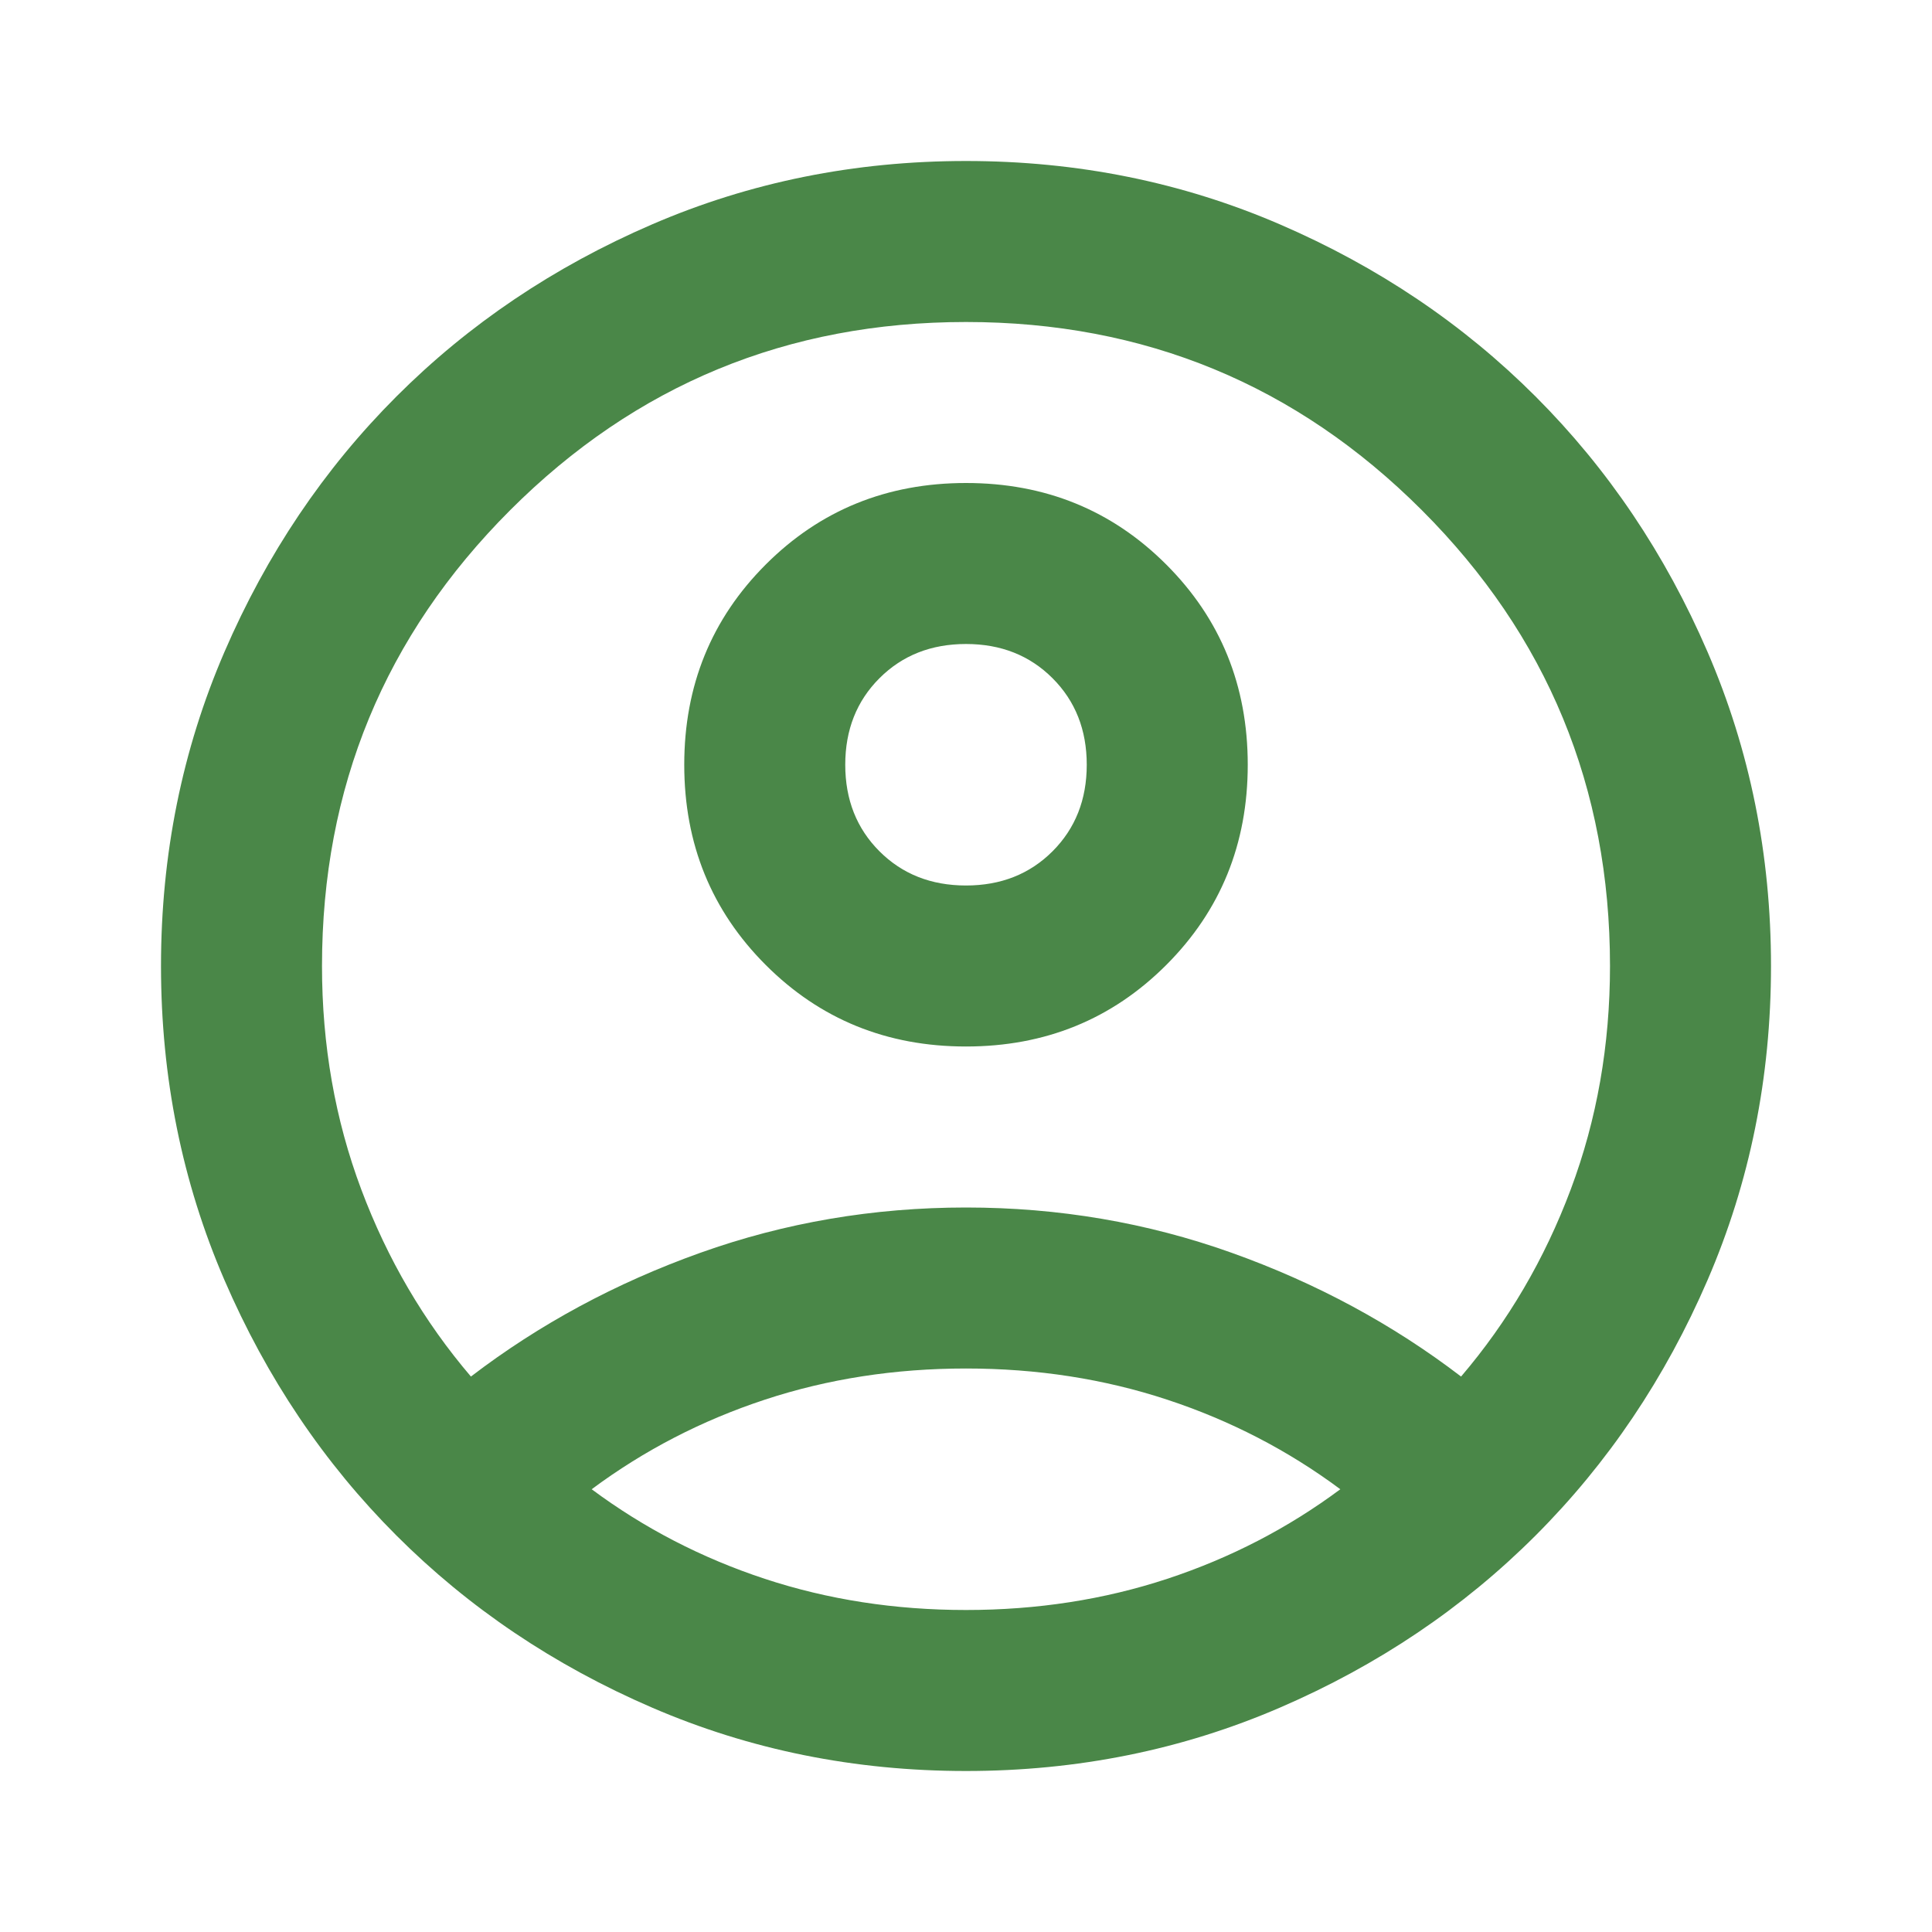
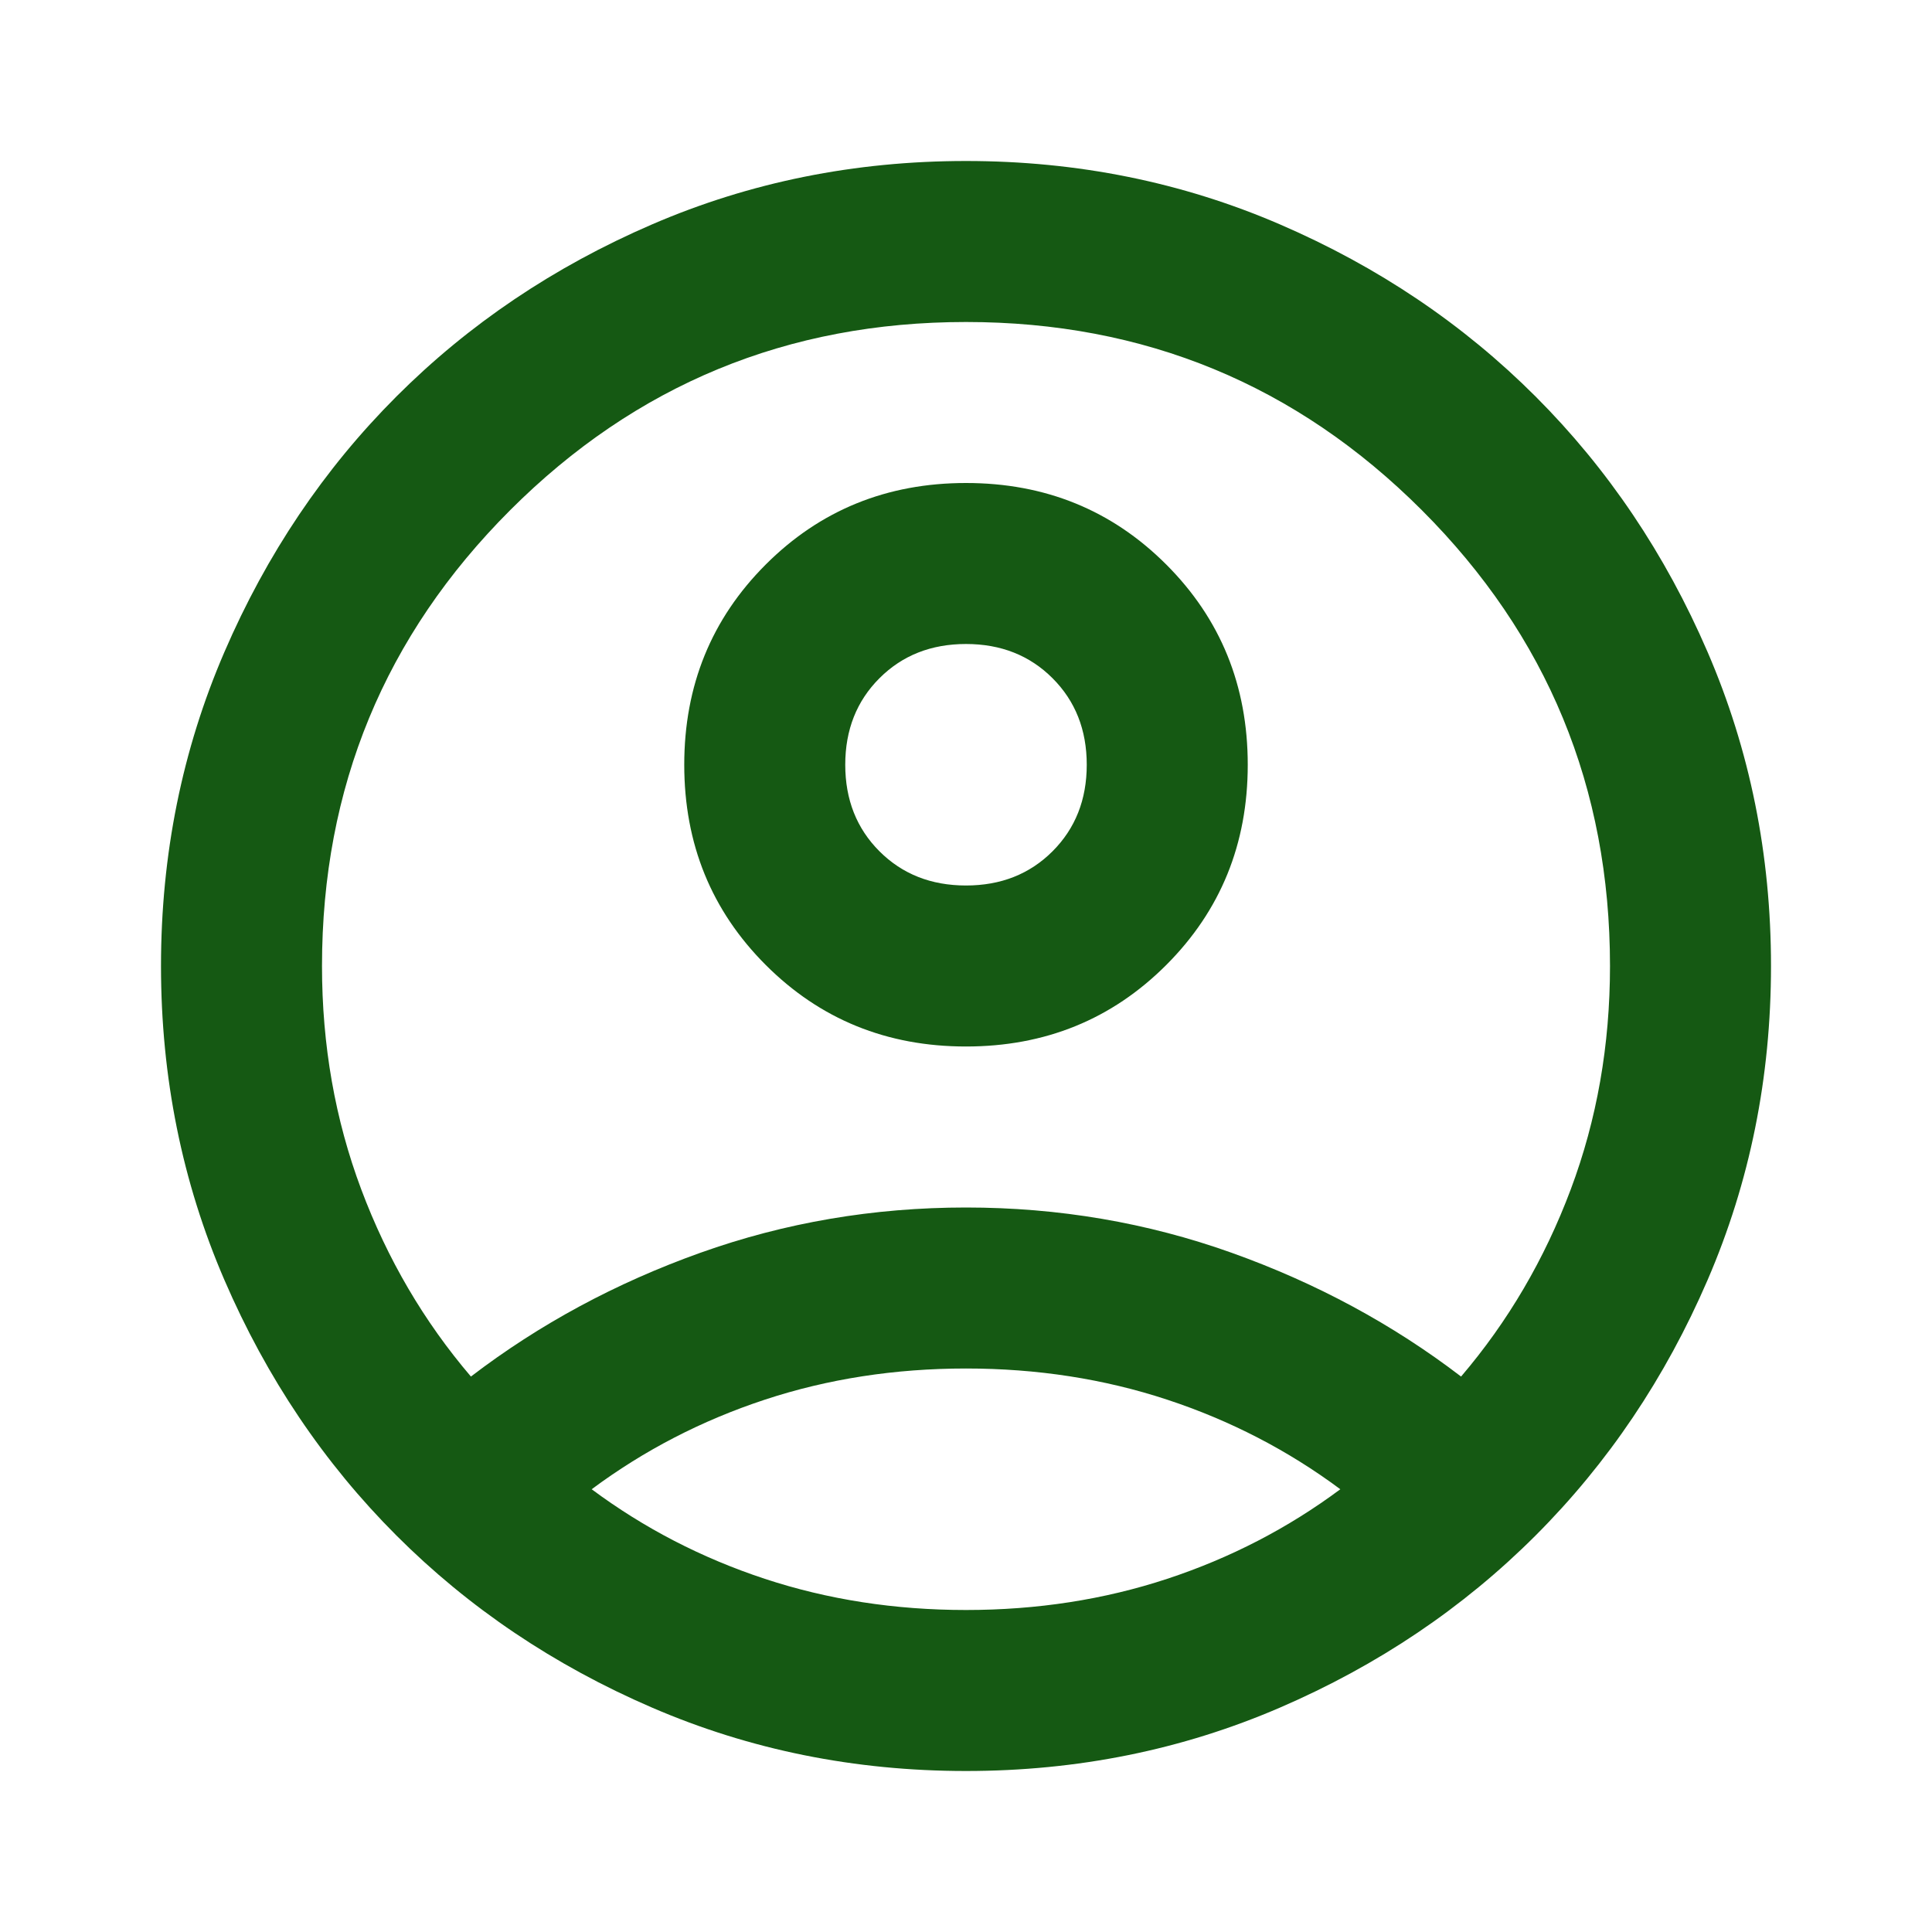
- <svg xmlns="http://www.w3.org/2000/svg" height="24px" viewBox="0 -960 960 960" width="24px" fill="#4A8748">
+ <svg xmlns="http://www.w3.org/2000/svg" height="24px" viewBox="0 -960 960 960" width="24px" fill="#155913">
  <path d="M234-276q51-39 114-61.5T480-360q69 0 132 22.5T726-276q35-41 54.5-93T800-480q0-133-93.5-226.5T480-800q-133 0-226.5 93.5T160-480q0 59 19.5 111t54.5 93Zm246-164q-59 0-99.5-40.5T340-580q0-59 40.5-99.5T480-720q59 0 99.5 40.5T620-580q0 59-40.5 99.5T480-440Zm0 360q-83 0-156-31.5T197-197q-54-54-85.5-127T80-480q0-83 31.5-156T197-763q54-54 127-85.5T480-880q83 0 156 31.5T763-763q54 54 85.5 127T880-480q0 83-31.5 156T763-197q-54 54-127 85.5T480-80Zm0-80q53 0 100-15.5t86-44.5q-39-29-86-44.5T480-280q-53 0-100 15.5T294-220q39 29 86 44.5T480-160Zm0-360q26 0 43-17t17-43q0-26-17-43t-43-17q-26 0-43 17t-17 43q0 26 17 43t43 17Zm0-60Zm0 360Z" />
</svg>
